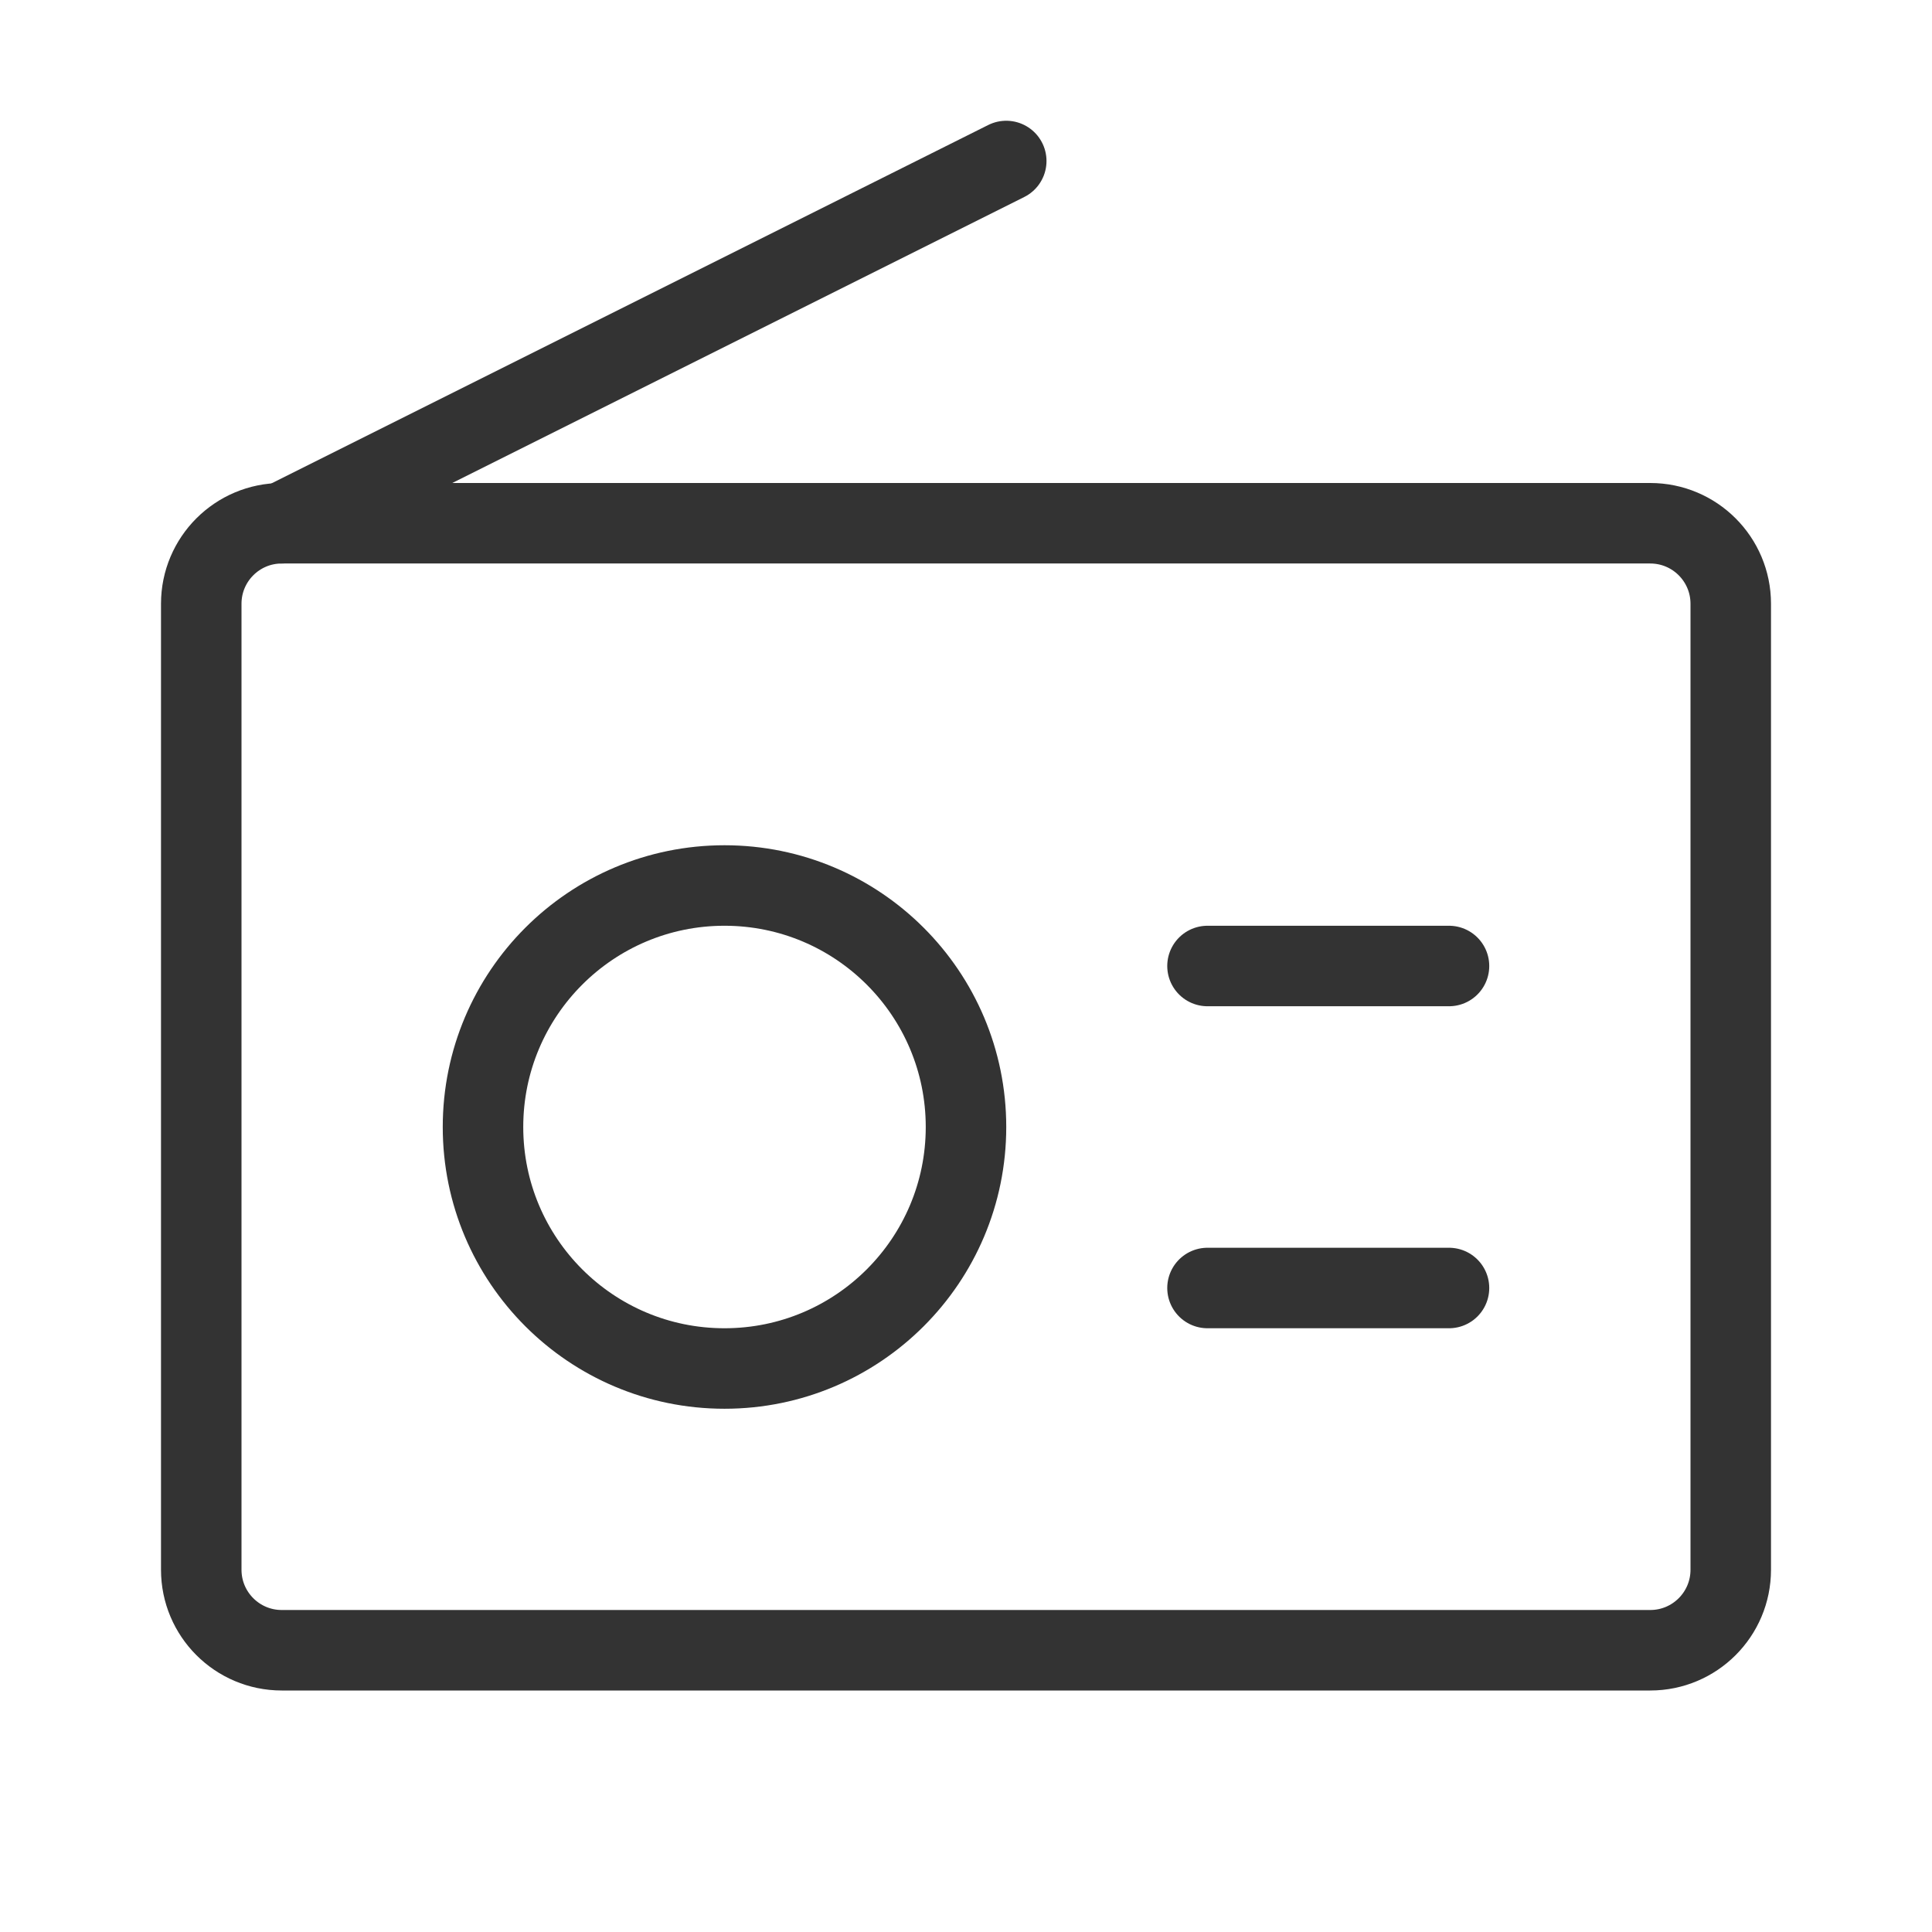
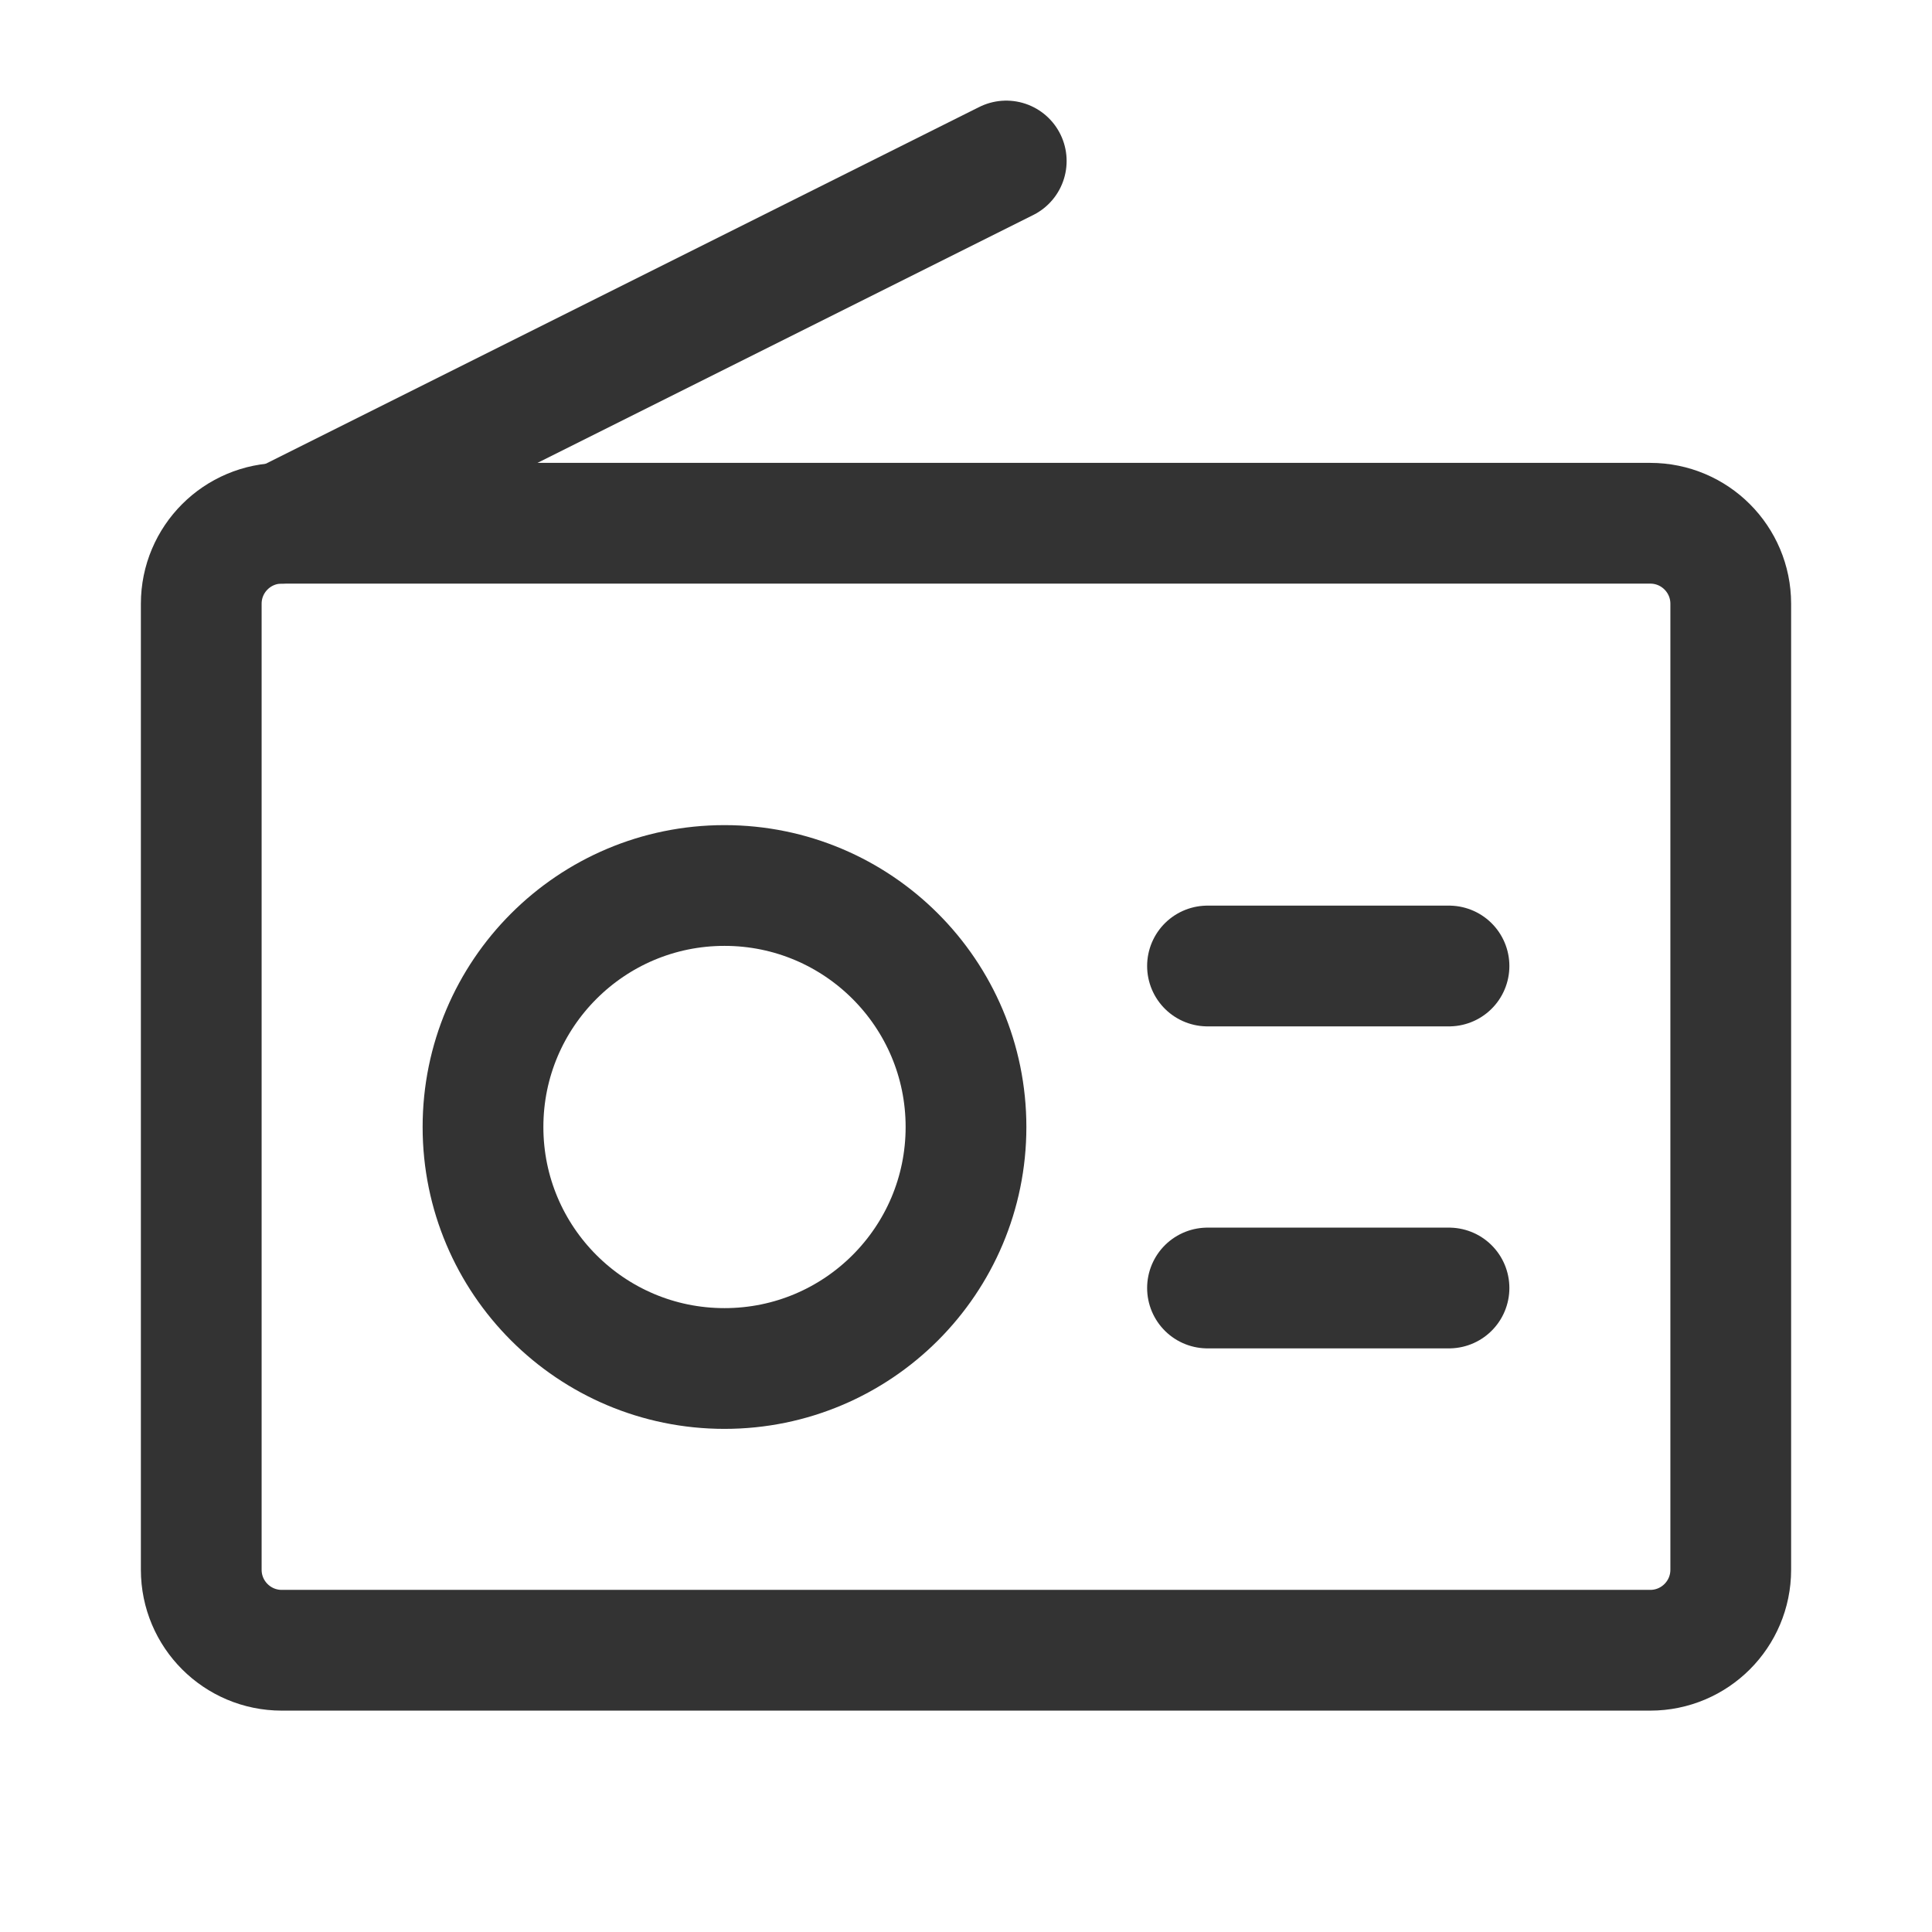
<svg xmlns="http://www.w3.org/2000/svg" width="16" height="16" viewBox="0 0 48 48" fill="none">
-   <rect x="5" y="13" width="38" height="28" rx="2" fill="none" stroke="#333" stroke-width="2" />
-   <circle cx="18" cy="28" r="6" fill="none" stroke="#333" stroke-width="2" />
-   <path d="M30 24L36 24" stroke="#333" stroke-width="2" stroke-linecap="round" stroke-linejoin="round" />
-   <path d="M30 32L36 32" stroke="#333" stroke-width="2" stroke-linecap="round" stroke-linejoin="round" />
-   <path d="M7 13L25 4" stroke="#333" stroke-width="2" stroke-linecap="round" stroke-linejoin="round" />
+   <rect x="5" y="13" width="38" height="28" rx="2" fill="none" stroke="#333" stroke-width="3" />
+   <circle cx="18" cy="28" r="6" fill="none" stroke="#333" stroke-width="3" />
+   <path d="M30 24L36 24" stroke="#333" stroke-width="3" stroke-linecap="round" stroke-linejoin="round" />
+   <path d="M30 32L36 32" stroke="#333" stroke-width="3" stroke-linecap="round" stroke-linejoin="round" />
+   <path d="M7 13L25 4" stroke="#333" stroke-width="3" stroke-linecap="round" stroke-linejoin="round" />
</svg>
